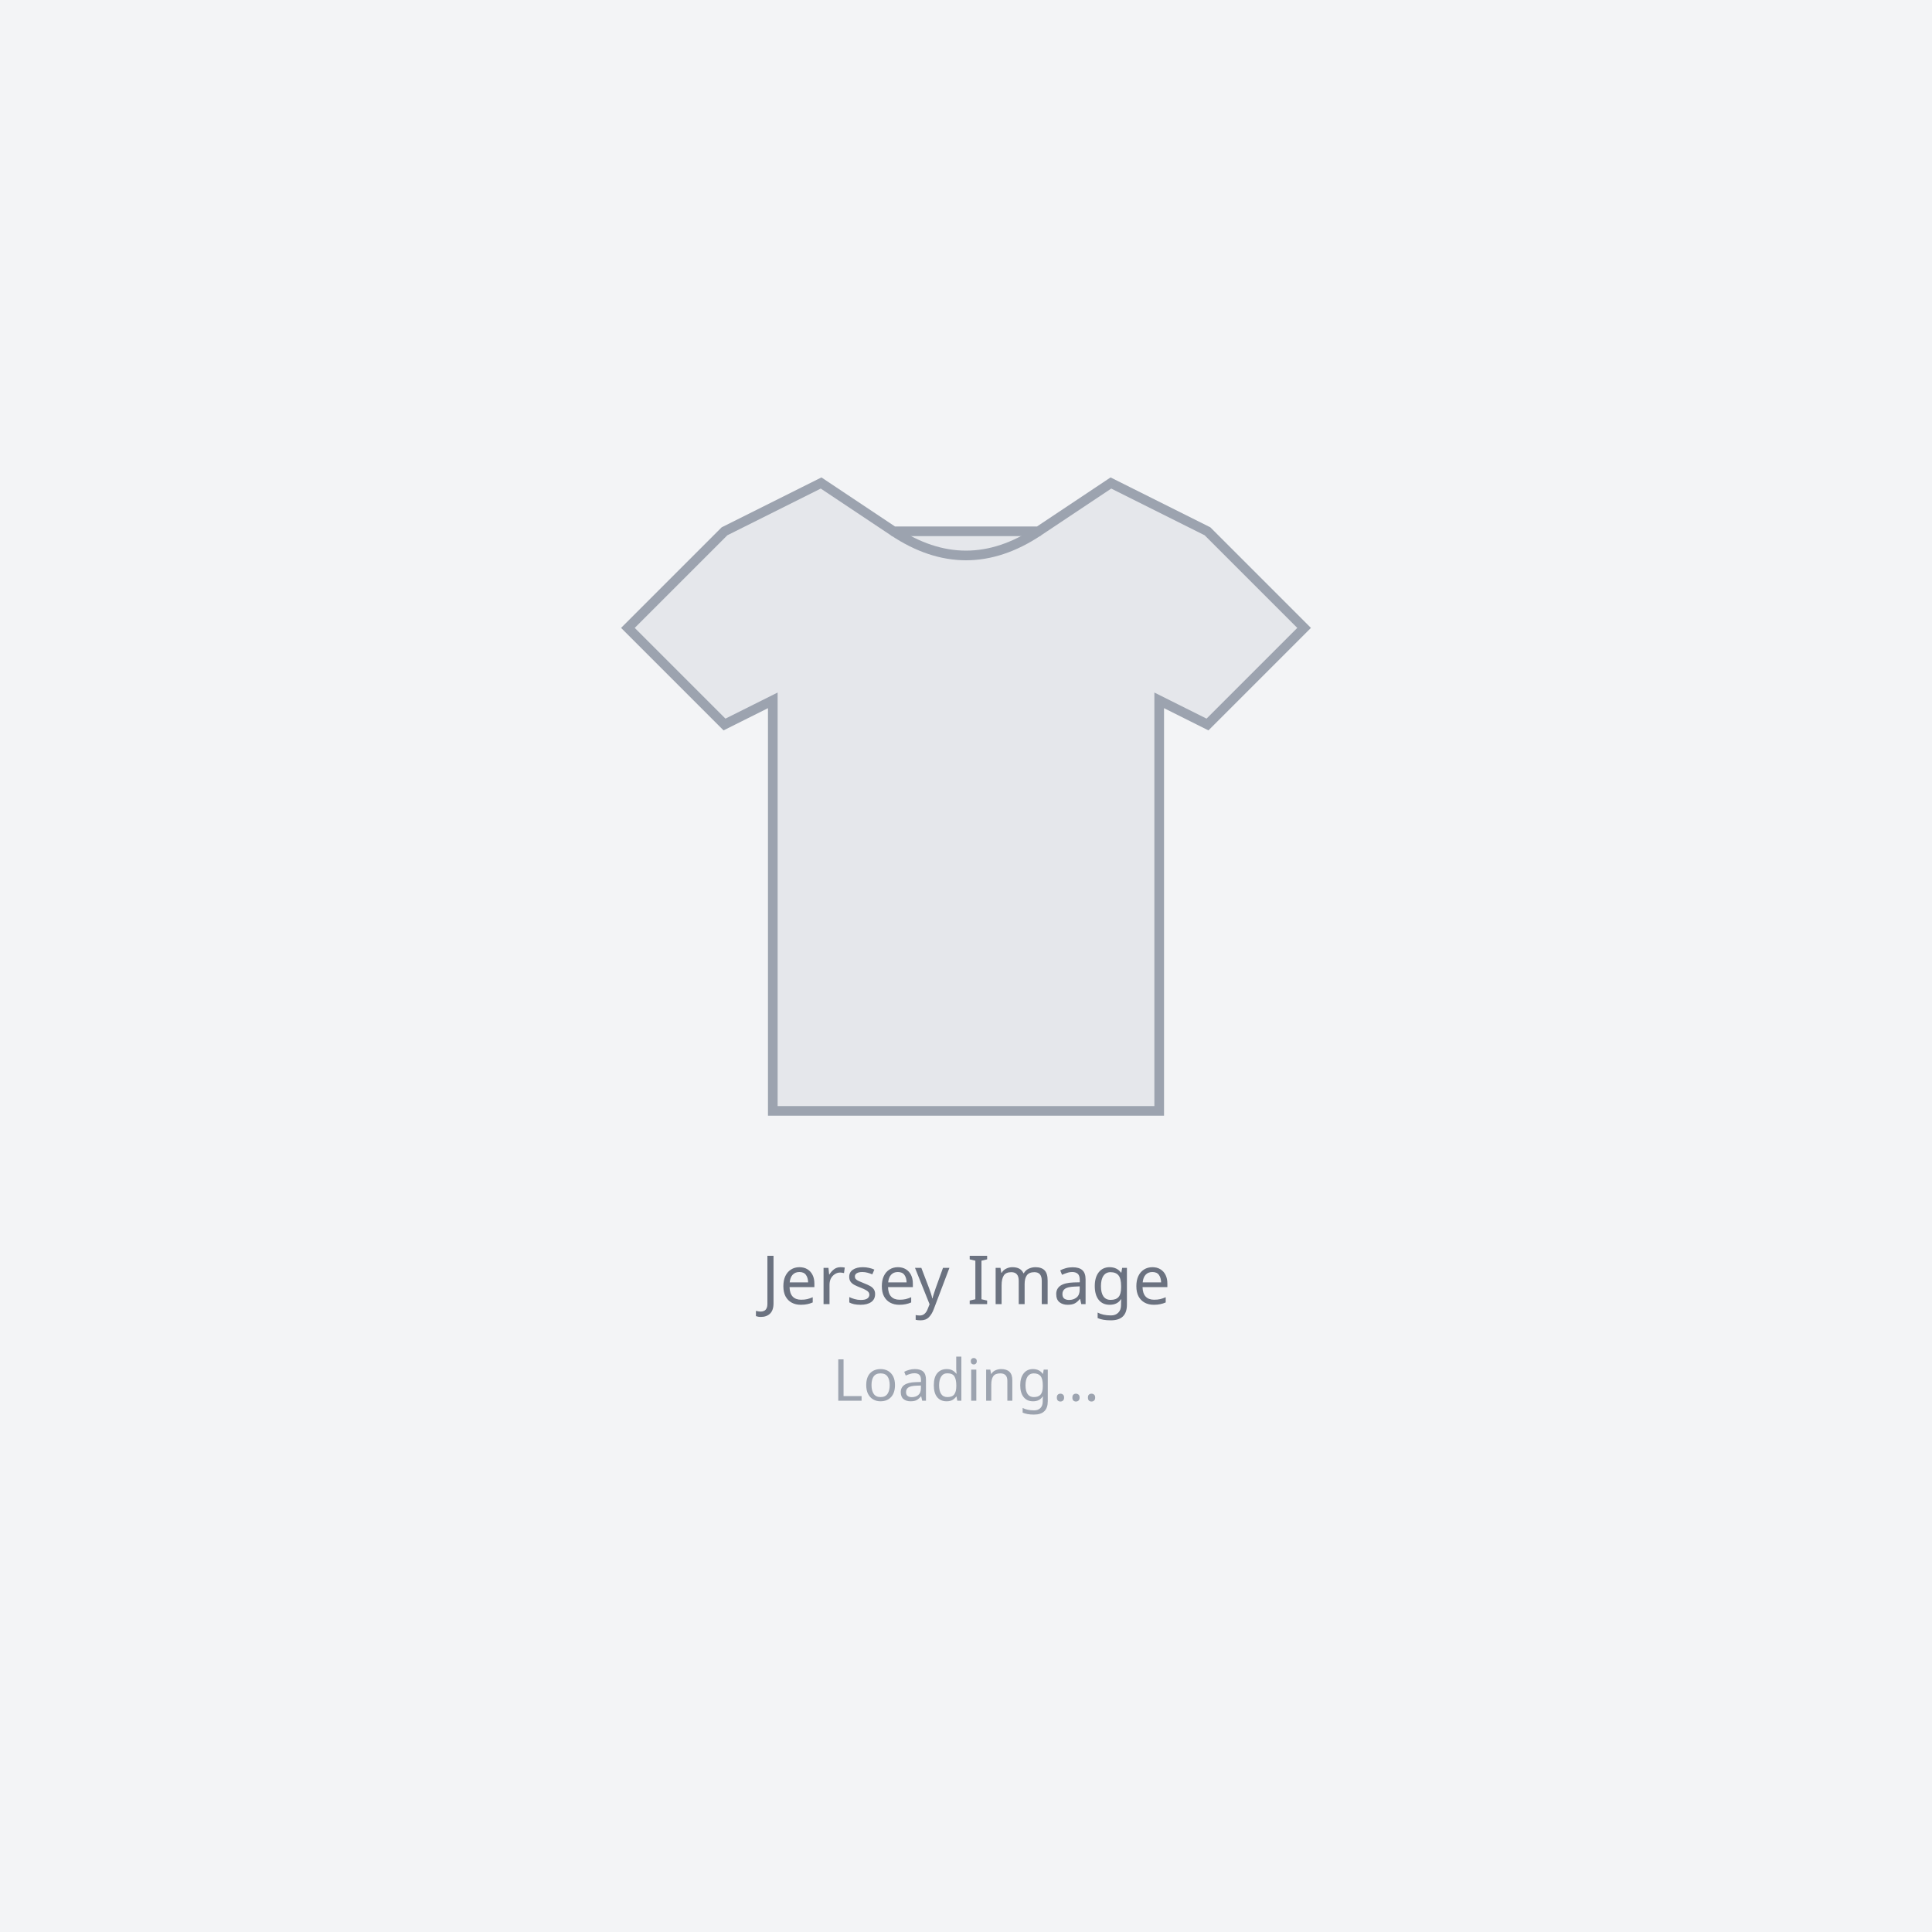
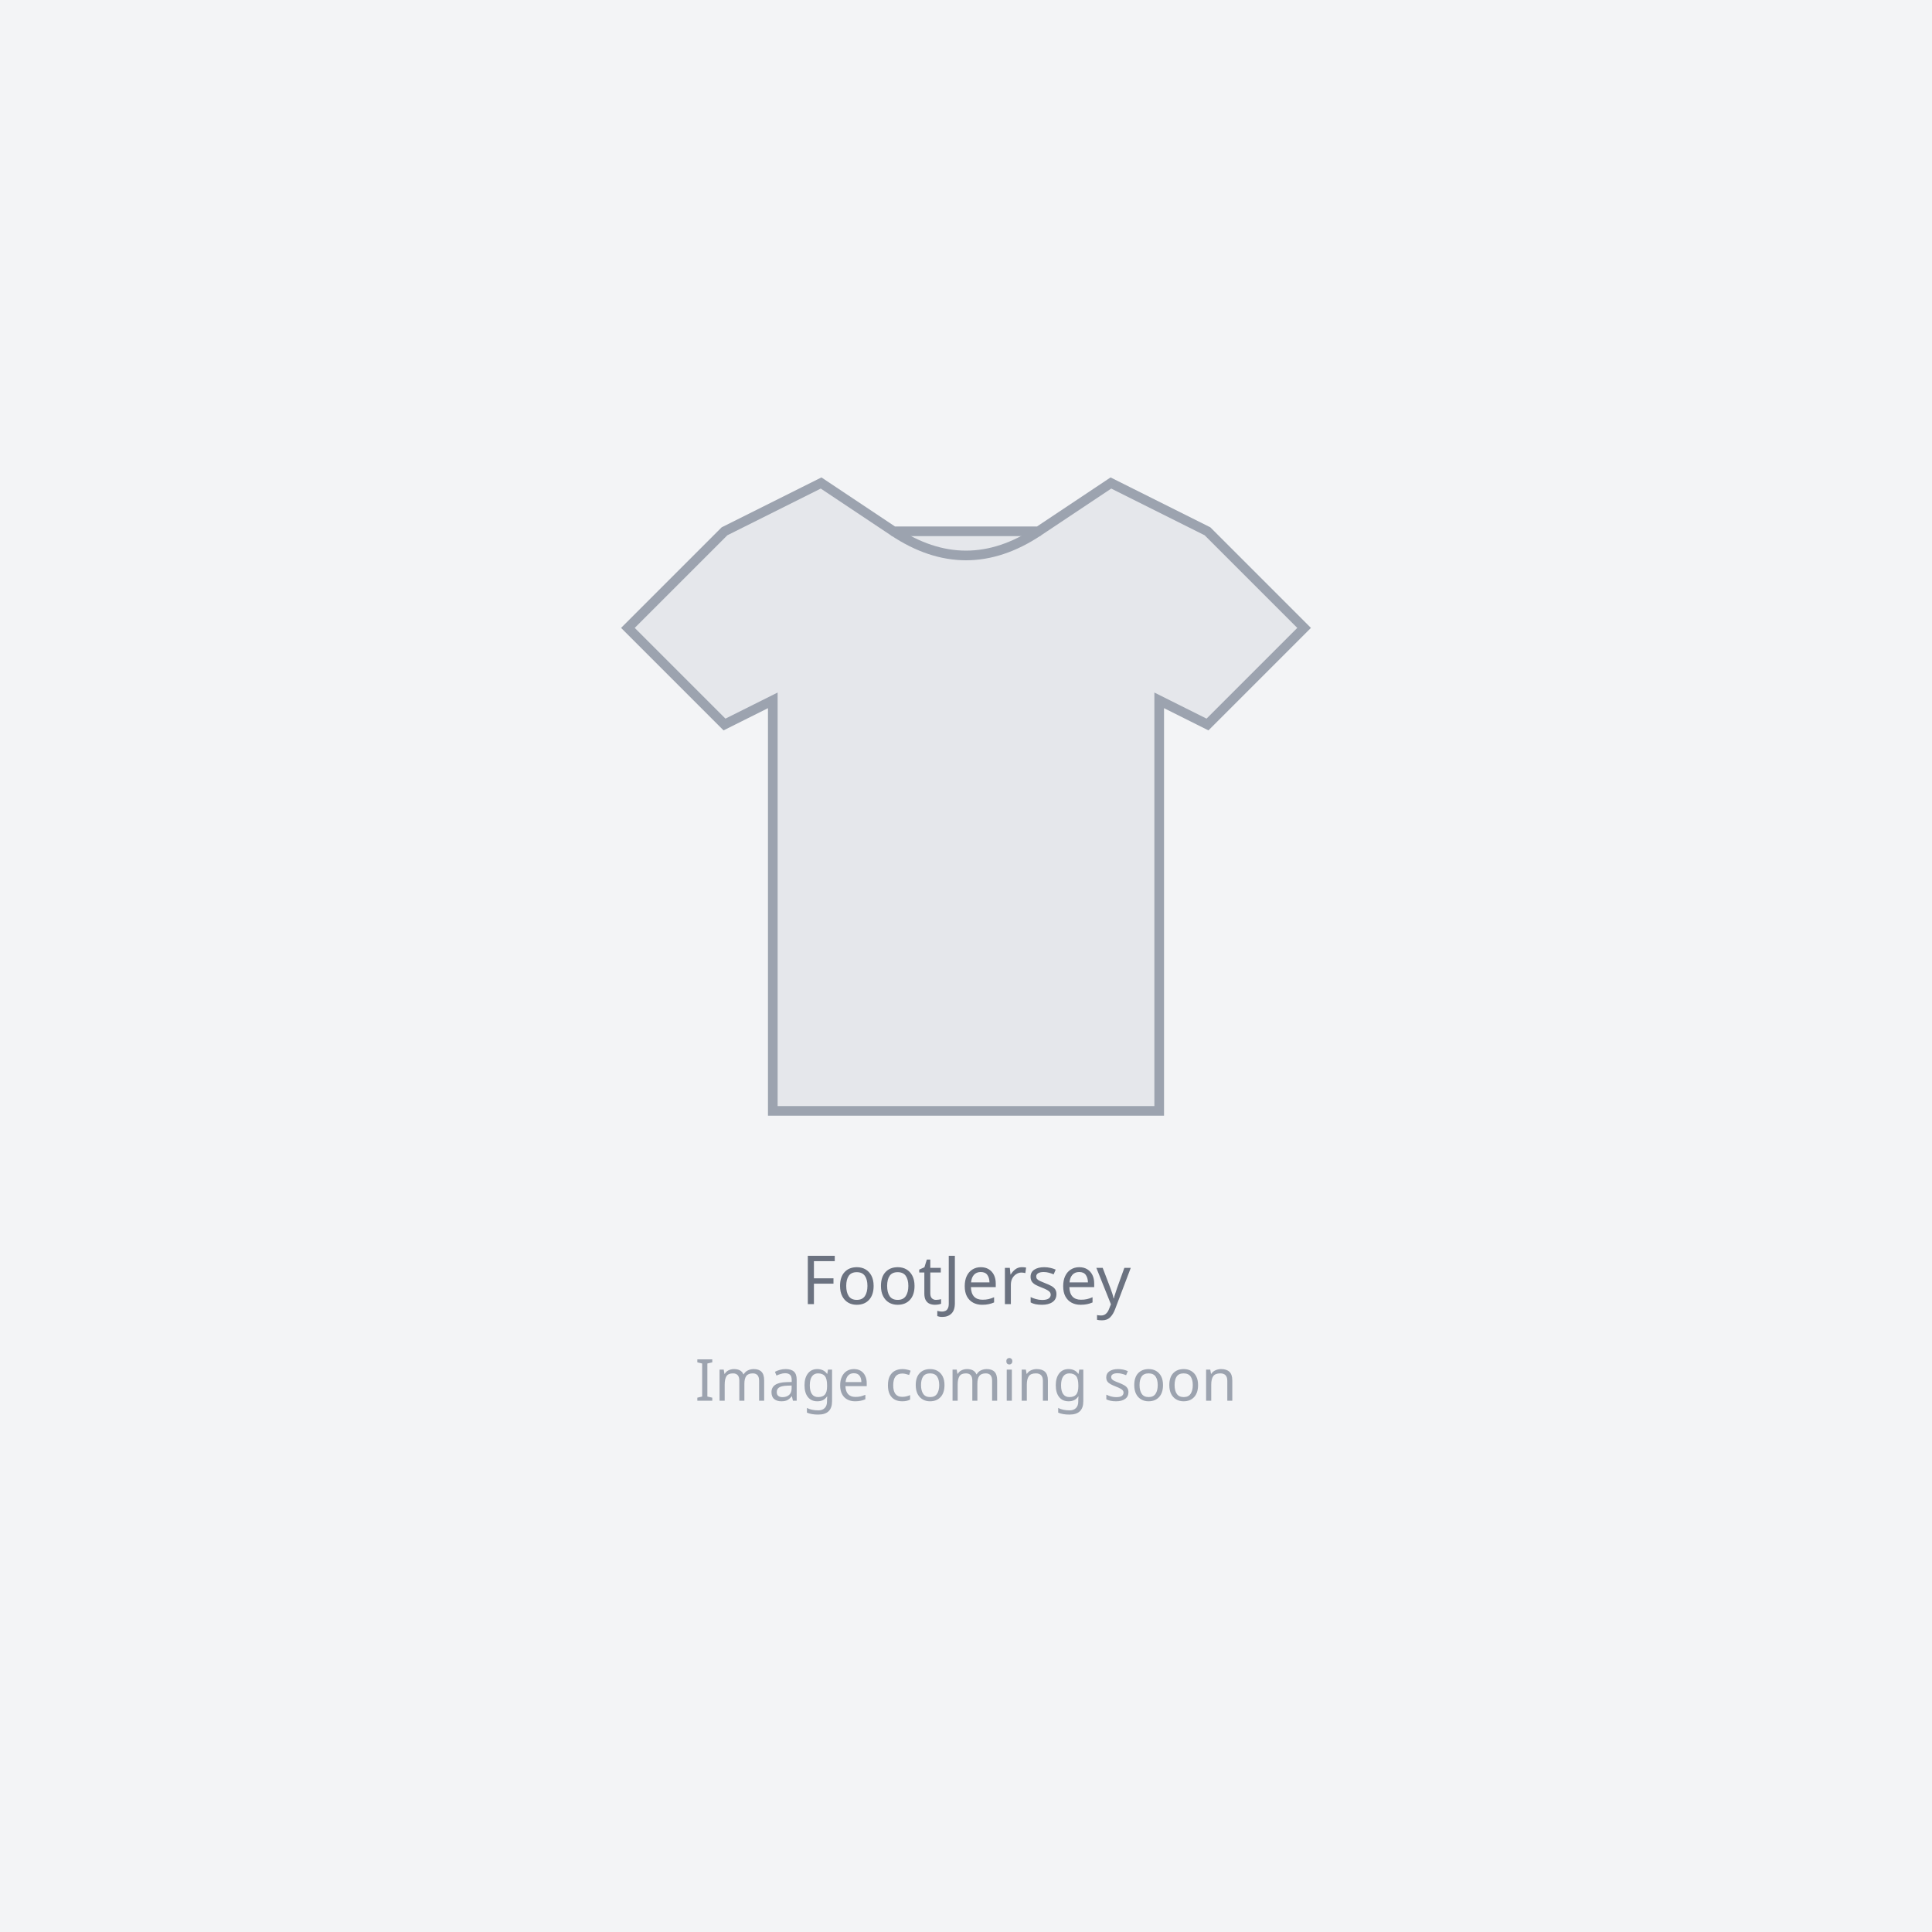
<svg xmlns="http://www.w3.org/2000/svg" width="400" height="400" viewBox="0 0 400 400">
  <rect width="400" height="400" fill="#f3f4f6" />
  <g transform="translate(200, 170)" fill="none" stroke="#9ca3af" stroke-width="2">
    <path d="M-50,-60 L-30,-70 L-15,-60 L15,-60 L30,-70 L50,-60 L70,-40 L50,-20 L40,-25 L40,60 L-40,60 L-40,-25 L-50,-20 L-70,-40 Z" fill="#e5e7eb" stroke="#9ca3af" stroke-width="2" />
    <path d="M-15,-60 Q0,-50 15,-60" fill="none" stroke="#9ca3af" stroke-width="2" />
  </g>
-   <text x="200" y="270" text-anchor="middle" font-family="system-ui, sans-serif" font-size="14" fill="#6b7280">Jersey Image</text>
-   <text x="200" y="290" text-anchor="middle" font-family="system-ui, sans-serif" font-size="12" fill="#9ca3af">Loading...</text>
+   <text x="200" y="270" text-anchor="middle" font-family="system-ui, sans-serif" font-size="14" fill="#6b7280">FootJersey</text>
+   <text x="200" y="290" text-anchor="middle" font-family="system-ui, sans-serif" font-size="12" fill="#9ca3af">Image coming soon</text>
</svg>
